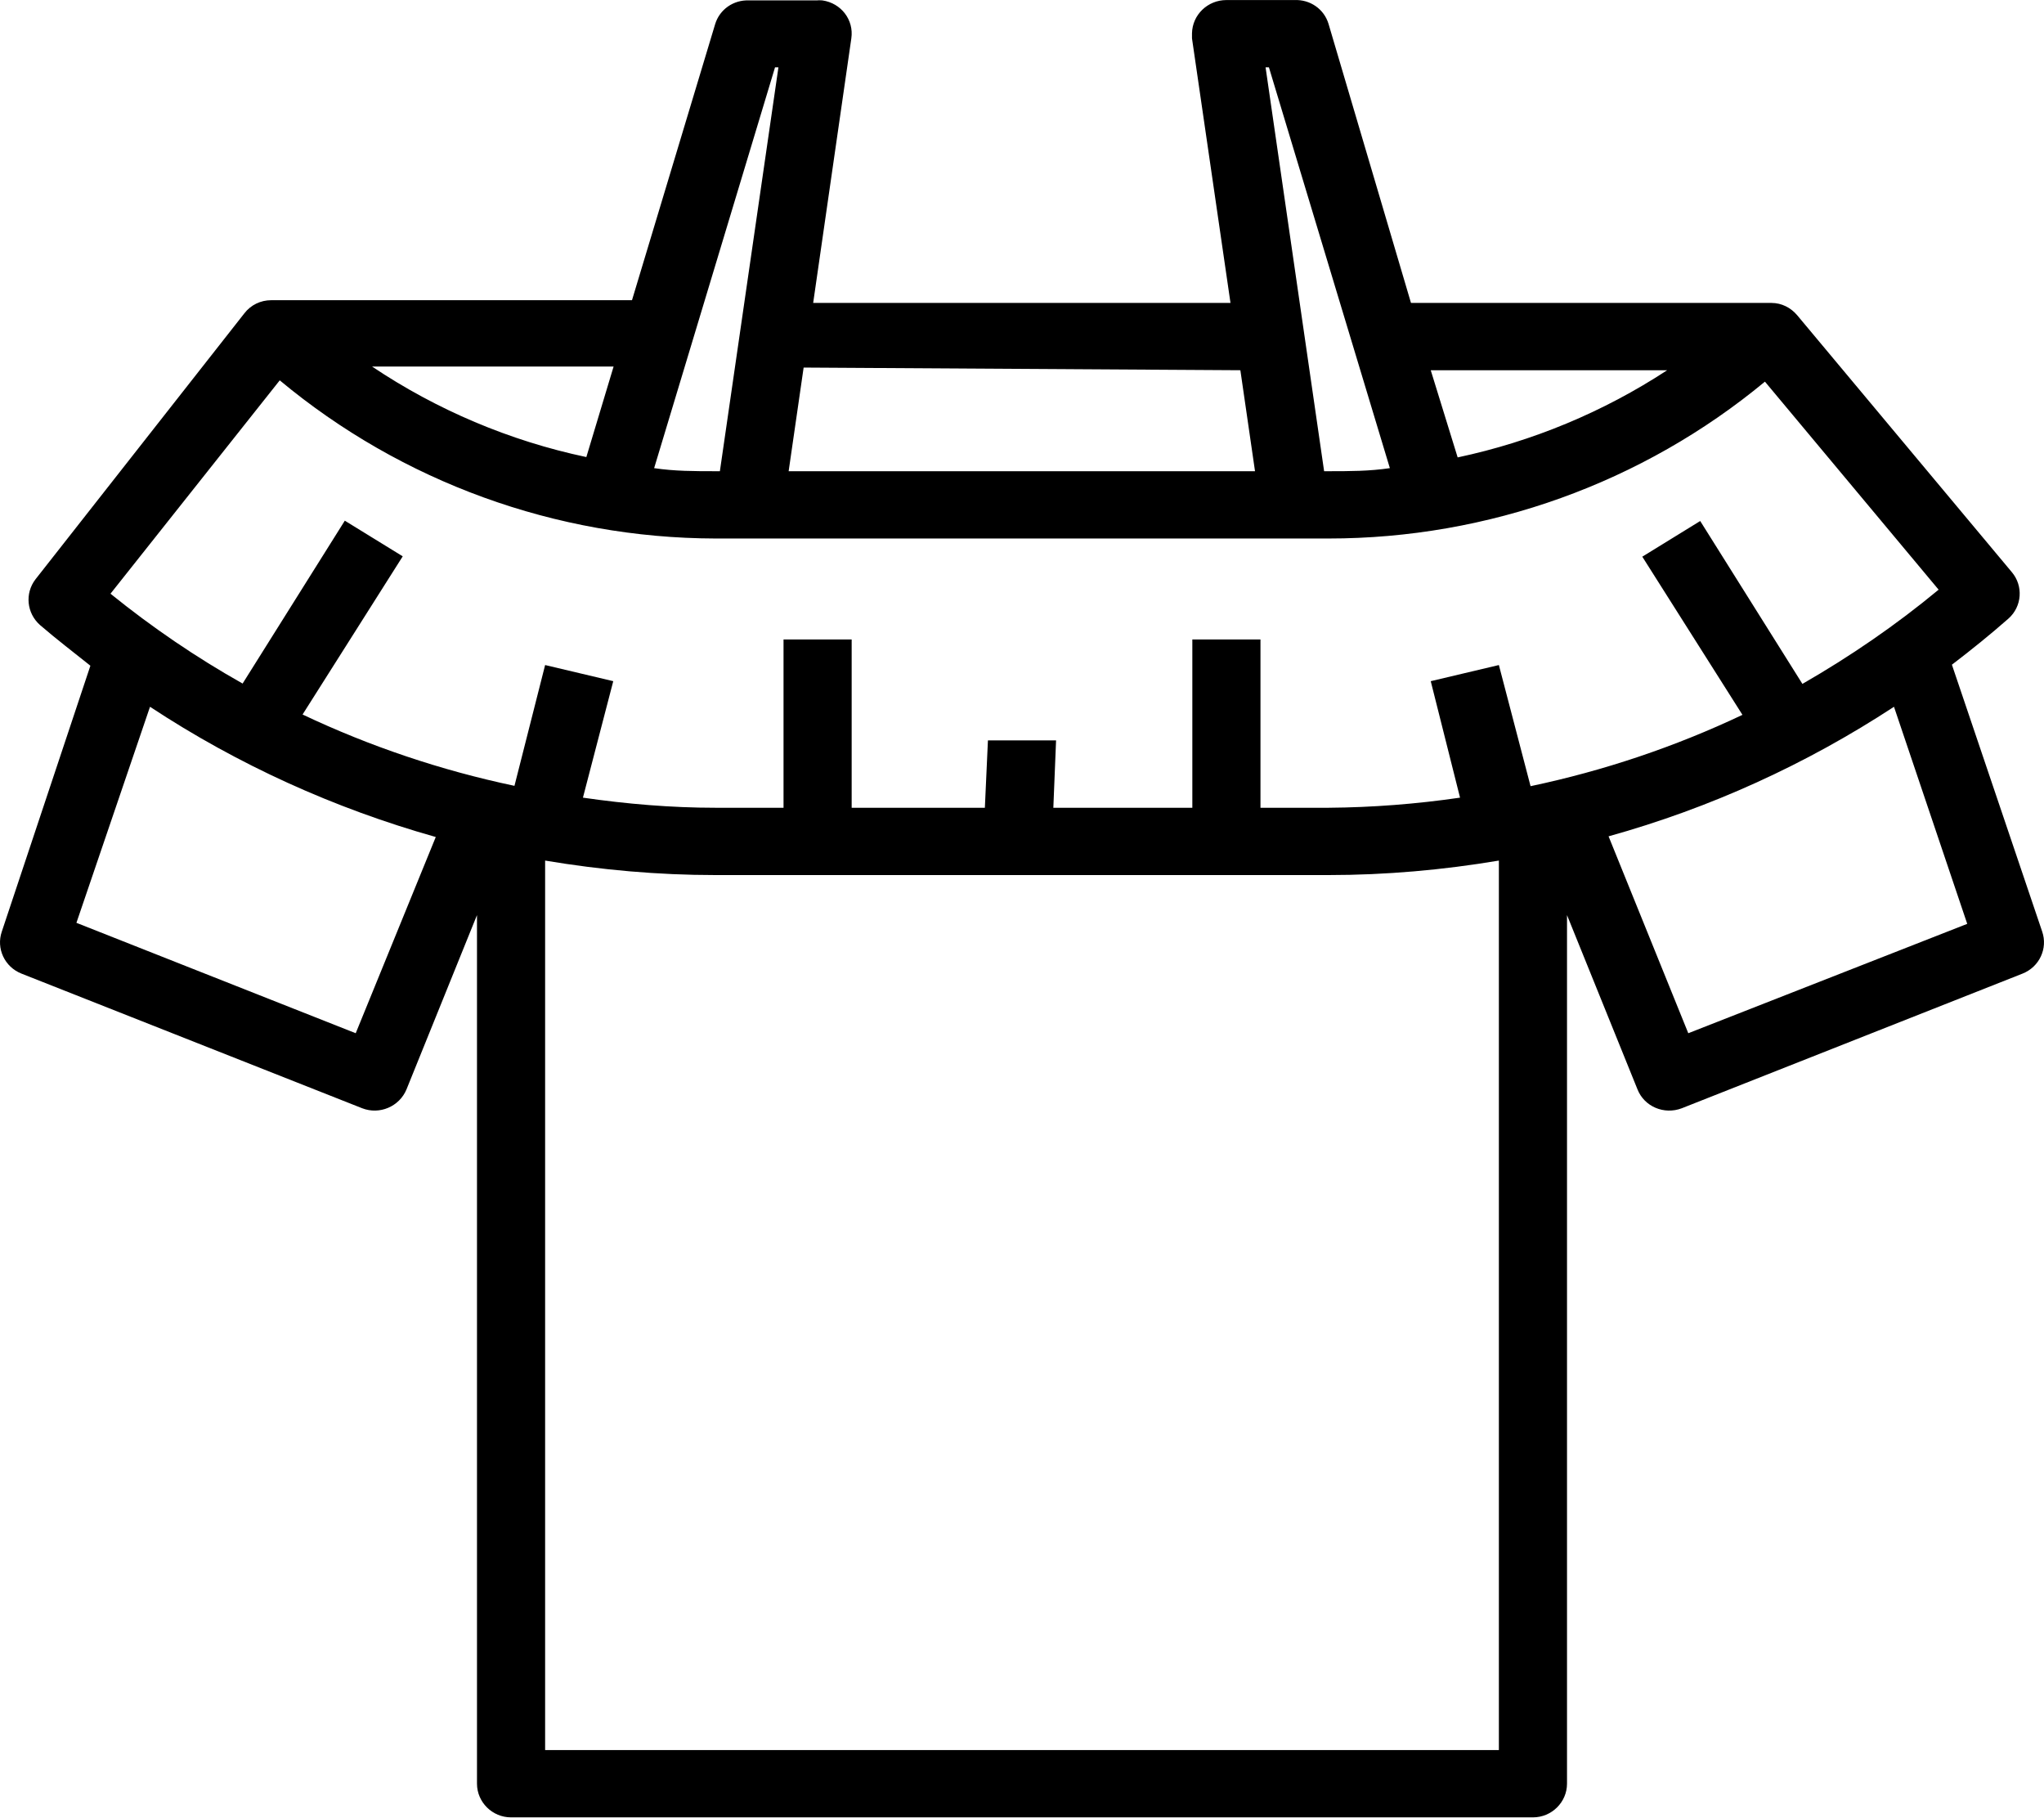
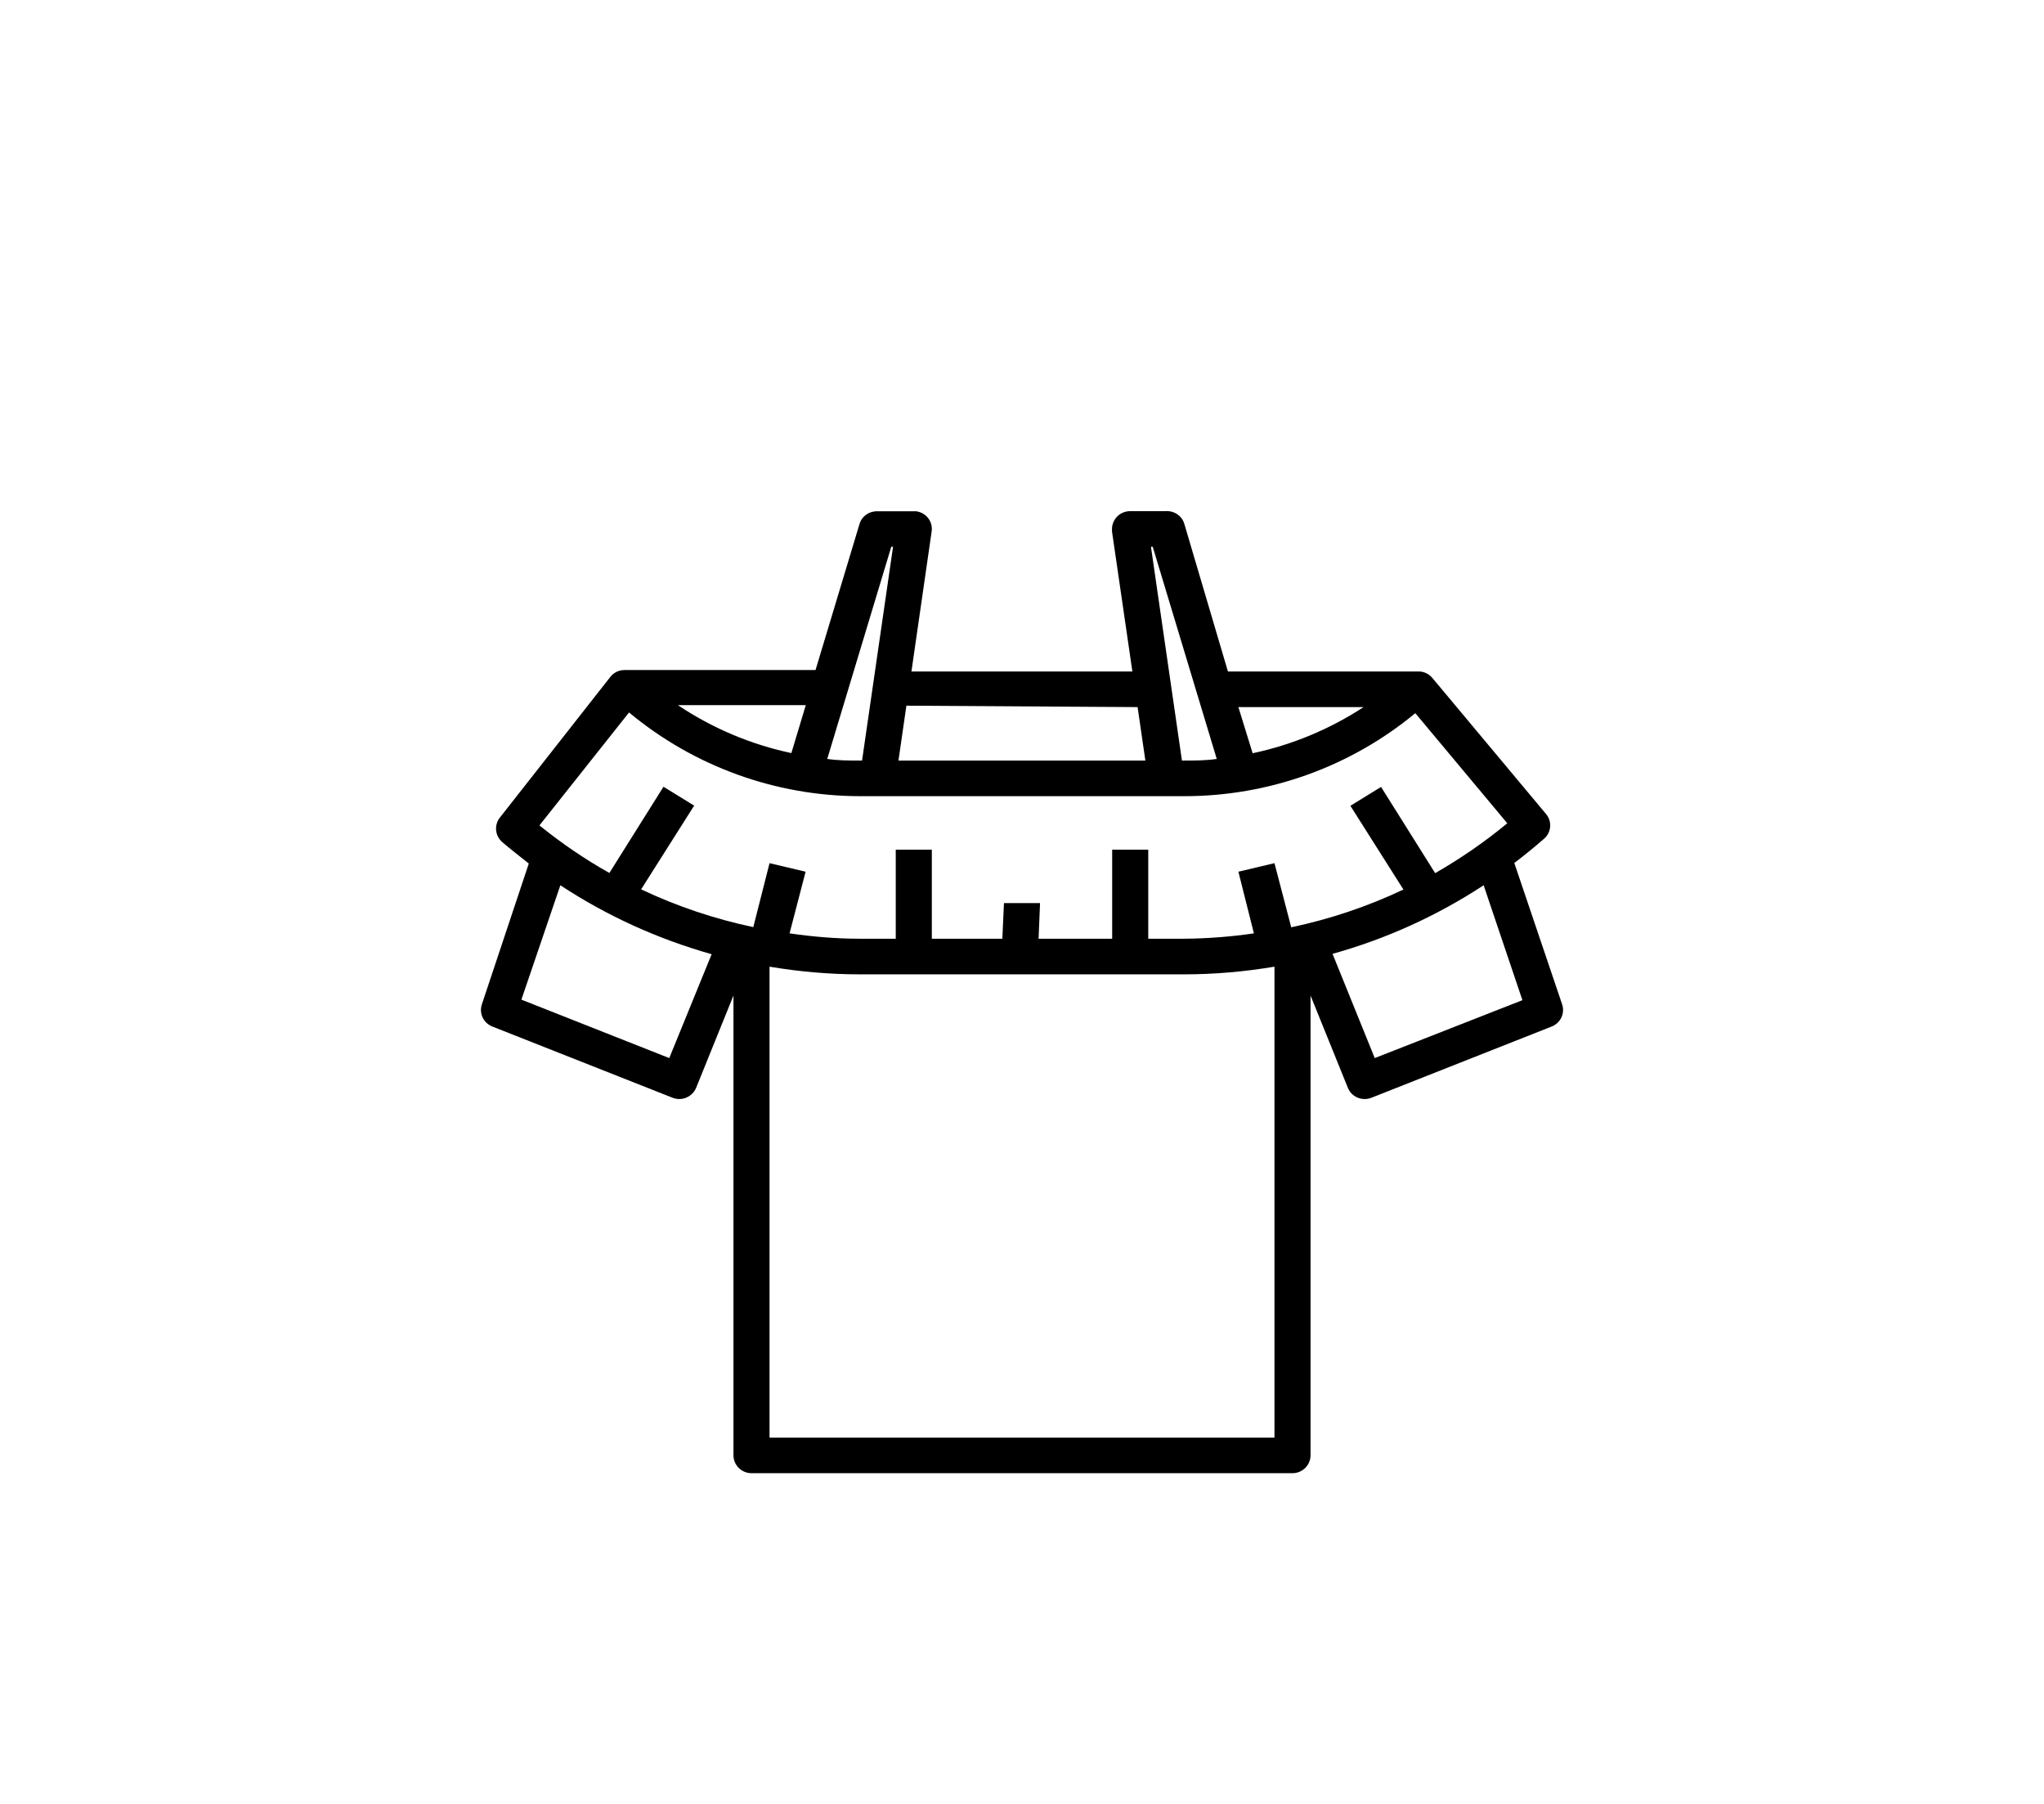
- <svg xmlns="http://www.w3.org/2000/svg" width="36" height="32" viewBox="0 0 36 32" fill="none">
-   <path d="M34.378 11.704C34.72 11.443 35.05 11.177 35.374 10.892C35.614 10.679 35.638 10.317 35.434 10.075L31.655 5.553C31.541 5.417 31.379 5.334 31.199 5.334H24.851L23.399 0.421C23.321 0.161 23.076 -0.011 22.799 0.001H21.6C21.27 0.001 21 0.261 20.994 0.587C20.994 0.617 20.994 0.646 20.994 0.676L21.672 5.334H14.322L14.994 0.676C15.042 0.35 14.814 0.054 14.484 0.007C14.454 0.007 14.424 0.001 14.394 0.007H13.194C12.918 -0.005 12.673 0.167 12.595 0.427L11.131 5.286H4.777C4.591 5.286 4.417 5.369 4.303 5.518L0.626 10.199C0.434 10.448 0.47 10.797 0.704 11.005C0.992 11.254 1.304 11.491 1.592 11.722L0.032 16.403C-0.07 16.7 0.08 17.026 0.38 17.144L6.379 19.514C6.685 19.633 7.033 19.485 7.159 19.183L8.401 16.113V31.407C8.401 31.733 8.671 32 9.001 32H26.999C27.329 32 27.599 31.733 27.599 31.407V16.113L28.841 19.183C28.961 19.485 29.309 19.633 29.621 19.514L35.62 17.144C35.92 17.026 36.07 16.7 35.968 16.403L34.378 11.704ZM29.363 6.519C28.241 7.254 26.987 7.775 25.673 8.054L25.199 6.519H29.363ZM22.349 1.186L24.479 8.243C24.119 8.297 23.759 8.297 23.399 8.297H23.321L22.29 1.186H22.349ZM21.846 6.519L22.104 8.297H13.89L14.154 6.472L21.846 6.519ZM13.65 1.186H13.71L12.679 8.297H12.601C12.241 8.297 11.881 8.297 11.521 8.243L13.65 1.186ZM10.327 8.048C8.977 7.763 7.693 7.218 6.553 6.454H10.807L10.327 8.048ZM4.927 6.697C7.075 8.486 9.793 9.476 12.601 9.482H23.399C26.213 9.482 28.931 8.504 31.085 6.72L34.144 10.383C33.394 11.005 32.59 11.556 31.745 12.042L29.945 9.174L28.925 9.802L30.689 12.587C29.501 13.15 28.247 13.571 26.957 13.843L26.399 11.71L25.199 11.994L25.715 14.045C24.947 14.157 24.173 14.217 23.399 14.223H22.2V11.26H21V14.223H18.552L18.6 13.037H17.4L17.346 14.223H15V11.26H13.8V14.223H12.601C11.821 14.223 11.041 14.157 10.267 14.045L10.801 11.994L9.601 11.71L9.061 13.837C7.771 13.565 6.517 13.144 5.329 12.581L7.093 9.796L6.073 9.168L4.273 12.036C3.452 11.574 2.678 11.046 1.946 10.454L4.927 6.697ZM6.265 18.193L1.346 16.249L2.642 12.445C4.189 13.464 5.887 14.234 7.675 14.738L6.265 18.193ZM9.601 30.815V15.153C10.591 15.319 11.593 15.408 12.601 15.408H23.399C24.407 15.408 25.409 15.319 26.399 15.153V30.815H9.601ZM29.735 18.193L28.331 14.726C30.119 14.229 31.811 13.458 33.358 12.445L34.648 16.267L29.735 18.193Z" fill="black" />
+ <svg xmlns="http://www.w3.org/2000/svg" width="68" height="60" viewBox="0 0 68 60" fill="none">
+   <path d="M50.378 28.704C50.72 28.443 51.05 28.177 51.374 27.892C51.614 27.679 51.638 27.317 51.434 27.075L47.655 22.553C47.541 22.417 47.379 22.334 47.199 22.334H40.851L39.399 17.421C39.321 17.161 39.075 16.989 38.8 17.001H37.6C37.27 17.001 37 17.261 36.994 17.587C36.994 17.617 36.994 17.646 36.994 17.676L37.672 22.334H30.322L30.994 17.676C31.042 17.35 30.814 17.054 30.484 17.006C30.454 17.006 30.424 17.001 30.394 17.006H29.195C28.919 16.995 28.673 17.166 28.595 17.427L27.131 22.286H20.777C20.591 22.286 20.417 22.369 20.303 22.517L16.626 27.199C16.434 27.448 16.47 27.797 16.704 28.005C16.992 28.254 17.304 28.491 17.592 28.722L16.032 33.403C15.93 33.7 16.08 34.026 16.38 34.144L22.379 36.514C22.685 36.633 23.033 36.485 23.159 36.182L24.401 33.113V48.407C24.401 48.733 24.671 49 25.001 49H42.999C43.329 49 43.599 48.733 43.599 48.407V33.113L44.841 36.182C44.961 36.485 45.309 36.633 45.621 36.514L51.62 34.144C51.92 34.026 52.07 33.7 51.968 33.403L50.378 28.704ZM45.363 23.519C44.241 24.254 42.987 24.775 41.673 25.054L41.199 23.519H45.363ZM38.349 18.186L40.479 25.243C40.119 25.297 39.759 25.297 39.399 25.297H39.321L38.29 18.186H38.349ZM37.846 23.519L38.104 25.297H29.89L30.154 23.472L37.846 23.519ZM29.651 18.186H29.71L28.679 25.297H28.601C28.241 25.297 27.881 25.297 27.521 25.243L29.651 18.186ZM26.327 25.048C24.977 24.763 23.693 24.218 22.553 23.454H26.807L26.327 25.048ZM20.927 23.697C23.075 25.486 25.793 26.476 28.601 26.482H39.399C42.213 26.482 44.931 25.504 47.085 23.721L50.144 27.383C49.394 28.005 48.59 28.556 47.745 29.042L45.945 26.174L44.925 26.802L46.689 29.587C45.501 30.15 44.247 30.571 42.957 30.843L42.399 28.71L41.199 28.994L41.715 31.045C40.947 31.157 40.173 31.217 39.399 31.223H38.2V28.26H37V31.223H34.552L34.6 30.037H33.4L33.346 31.223H31V28.26H29.8V31.223H28.601C27.821 31.223 27.041 31.157 26.267 31.045L26.801 28.994L25.601 28.71L25.061 30.837C23.771 30.565 22.517 30.144 21.329 29.581L23.093 26.796L22.073 26.168L20.273 29.036C19.451 28.574 18.678 28.046 17.946 27.454L20.927 23.697ZM22.265 35.193L17.346 33.249L18.642 29.445C20.189 30.464 21.887 31.234 23.675 31.738L22.265 35.193ZM25.601 47.815V32.153C26.591 32.319 27.593 32.408 28.601 32.408H39.399C40.407 32.408 41.409 32.319 42.399 32.153V47.815H25.601ZM45.735 35.193L44.331 31.726C46.119 31.229 47.811 30.458 49.358 29.445L50.648 33.267L45.735 35.193Z" fill="black" />
</svg>
